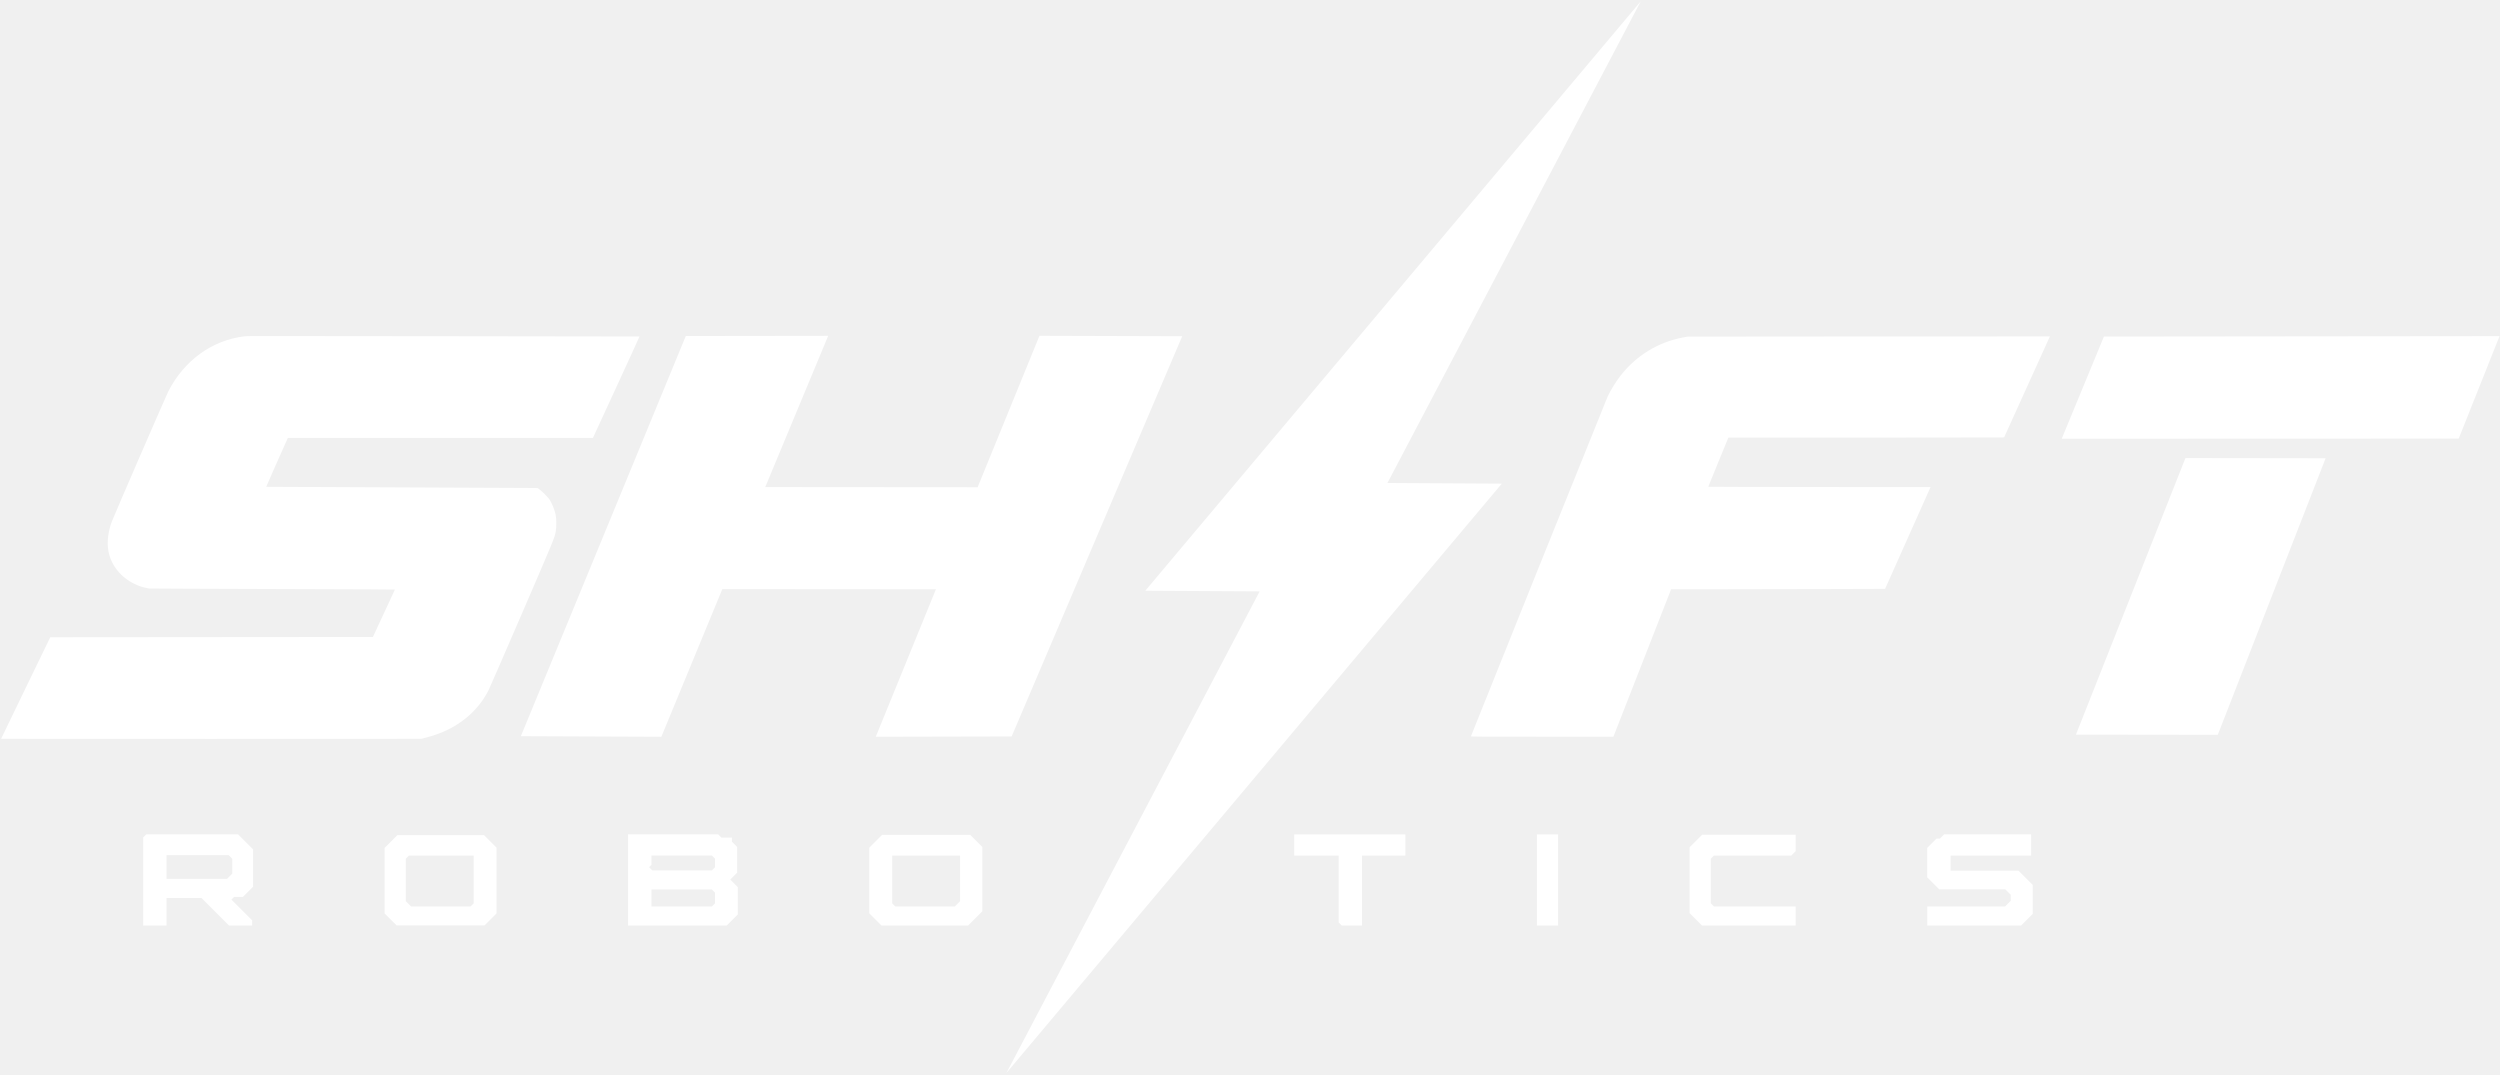
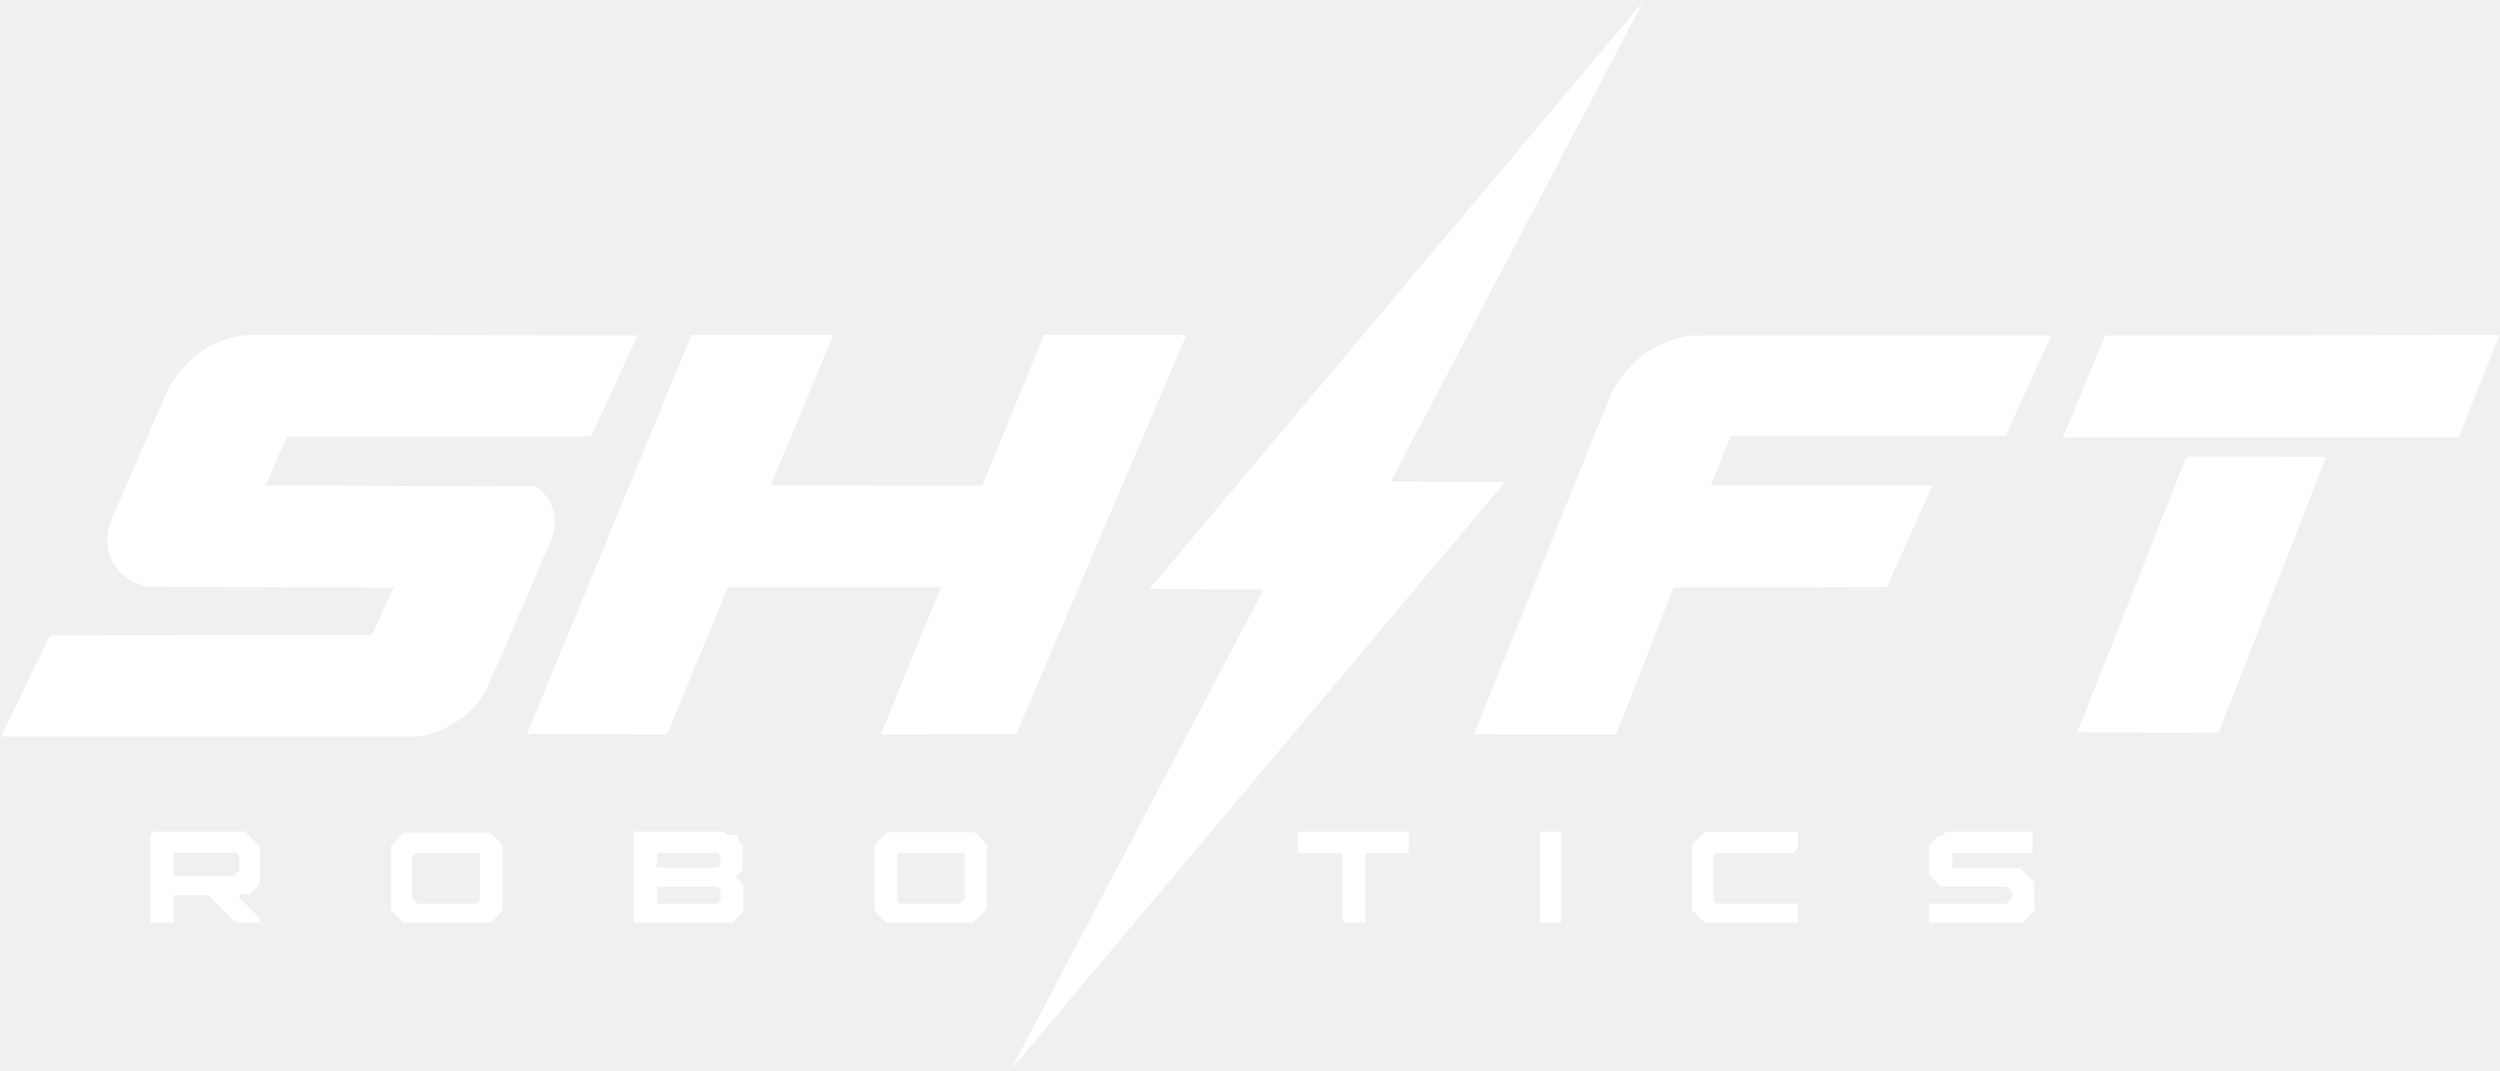
- <svg xmlns="http://www.w3.org/2000/svg" viewBox="124 156 1927 827.81" width="1927" height="828" role="img" aria-label="SHFT Robotics logo">
-   <path fill="#FFFFFF" d="M312.38,415.14C287.48,418.17 266.09,433.62 253.79,457.46C252.08,460.77 211.85,553.51 210.18,557.97C207.22,565.90 206.31,574.19 207.63,581.04C209.70,591.71 217.22,601.02 227.84,606.07C230.93,607.54 233.09,608.28 236.32,608.99L238.82,609.53L267.61,609.69C283.44,609.78 326.10,609.93 362.40,610.02C398.70,610.11 428.40,610.26 428.40,610.35C427.40,612.57 414.16,641.12 411.84,646.01L411.42,646.88L287.08,646.99L162.74,647.10L144.29,685.13C133.60,707.21 124.85,725.33 124.85,725.39C124.85,725.45 197.72,725.48 286.78,725.45L448.71,725.39L452.63,724.37C461.86,721.95 469.51,718.70 476.55,714.20C486.85,707.61 494.83,698.96 500.39,688.34C501.17,686.85 512.77,660.23 526.16,629.18C551.47,570.55 551.45,570.60 552.38,565.47C552.97,562.23 552.93,555.58 552.31,552.76C551.58,549.50 550.63,546.79 549.12,543.74C547.89,541.24 547.49,540.65 545.59,538.59C543.16,535.94 540.84,533.83 538.42,532.09L329.18,531.15C331.71,525.24 342.91,499.97 345.62,494.04L345.90,493.44L463.47,493.44L581.04,493.44L599.03,454.41C608.92,432.94 616.97,415.33 616.91,415.27C616.85,415.21 557.32,415.12 484.63,415.08C411.93,415.03 343.95,414.97 333.55,414.93C319.22,414.88 314.10,414.93 312.38,415.14Z" />
+ <svg xmlns="http://www.w3.org/2000/svg" viewBox="118 156 1933 827.81" width="1933" height="828" role="img" aria-label="SHFT Robotics logo">
+   <path fill="#FFFFFF" d="M306.38,415.14C281.48,418.17 260.09,433.62 247.79,457.46C246.08,460.77 205.85,553.51 204.18,557.97C201.22,565.90 200.31,574.19 201.63,581.04C203.70,591.71 211.22,601.02 221.84,606.07C224.93,607.54 227.09,608.28 230.32,608.99L232.82,609.53L261.61,609.69C277.44,609.78 320.10,609.93 356.40,610.02C392.70,610.11 422.40,610.26 422.40,610.35C421.40,612.57 408.16,641.12 405.84,646.01L405.42,646.88L281.08,646.99L156.74,647.10L138.29,685.13C127.60,707.21 118.85,725.33 118.85,725.39C118.85,725.45 191.72,725.48 280.78,725.45L442.71,725.39L446.63,724.37C455.86,721.95 463.51,718.70 470.55,714.20C480.85,707.61 488.83,698.96 494.39,688.34C495.17,686.85 506.77,660.23 520.16,629.18C545.47,570.55 545.45,570.60 546.38,565.47C546.97,562.23 546.93,555.58 546.31,552.76C545.58,549.50 544.63,546.79 543.12,543.74C541.89,541.24 541.49,540.65 539.59,538.59C537.16,535.94 534.84,533.83 532.42,532.09L323.18,531.15C325.71,525.24 336.91,499.97 339.62,494.04L339.90,493.44L457.47,493.44L575.04,493.44L593.03,454.41C602.92,432.94 610.97,415.33 610.91,415.27C610.85,415.21 551.32,415.12 478.63,415.08C405.93,415.03 337.95,414.97 327.55,414.93C313.22,414.88 308.10,414.93 306.38,415.14Z" />
  <path fill="#FFFFFF" d="M652.61,414.91L525.47,723.36L633.78,723.81L680.76,609.99L845.41,610.12L799.04,723.80L903.78,723.56L1035.25,415.07L925.21,414.74L877.55,531.47L713.86,531.34L762.36,414.76L652.61,414.91Z" />
  <path fill="#FFFFFF" d="M1424.76,415.37C1424.40,415.42 1422.62,415.75 1420.80,416.11C1401.84,419.80 1385.18,430.05 1373.19,445.39C1369.50,450.12 1365.65,456.34 1363.14,461.61C1362.10,463.80 1258.12,722.25 1257.82,723.38C1257.73,723.74 1260.45,723.76 1312.67,723.76L1367.62,723.76L1388.47,670.47C1399.93,641.16 1409.94,615.59 1410.70,613.65L1412.08,610.12L1453.95,610.09C1476.97,610.07 1514.08,610.00 1536.42,609.93L1577.03,609.80L1594.54,570.58L1612.06,531.36L1526.39,531.30C1479.28,531.27 1440.73,531.18 1440.73,531.10C1440.73,531.02 1444.22,522.46 1448.48,512.09L1456.23,493.22L1561.55,493.22C1619.47,493.22 1667.30,493.16 1667.84,493.09L1668.82,492.95L1684.64,458.05C1693.34,438.85 1701.27,421.36 1702.26,419.18L1704.05,415.22L1564.73,415.25C1488.10,415.27 1425.11,415.32 1424.76,415.37Z" />
  <path fill="#FFFFFF" d="M1882.47,415.18L1745.70,415.33L1713.17,494.09L2019.17,493.98L2050.64,415.00L1882.47,415.18Z" />
  <path fill="#FFFFFF" d="M1808.54,508.98L1724.12,722.16L1833.47,722.30L1916.59,509.13L1808.54,508.98Z" />
  <path fill="#FFFFFF" d="M1006.79,611.24L1094.94,611.74L899.73,982.97L1281.59,528.70L1193.44,528.19L1388.65,156.97Z" />
  <path fill="#FFFFFF" fill-rule="evenodd" d="M236.743,799.011 L307.477,799.011 L319.053,810.588 L319.053,839.415 L311.221,847.247 L304.452,847.247 L302.375,849.340 L318.367,865.331 L318.367,869.321 L300.560,869.321 L279.321,848.064 L252.341,848.064 L252.341,869.321 L234.355,869.321 L234.355,801.415 Z M300.266,815.035 L252.341,815.035 L252.341,833.348 L298.974,833.348 L303.013,829.293 L303.013,817.799 Z M430.340,799.616 L497.085,799.616 L506.716,809.247 L506.716,859.968 L497.477,869.206 L429.703,869.206 L420.432,859.951 L420.432,809.509 Z M439.186,815.379 L436.783,817.766 L436.783,850.550 L440.854,854.605 L486.702,854.605 L489.106,852.201 L489.106,815.379 Z M608.094,799.011 L677.585,799.011 L680.087,801.529 L688.181,801.529 L688.181,804.718 L692.203,808.740 L692.203,828.574 L686.889,833.888 L692.677,839.676 L692.677,860.785 L684.126,869.321 L608.094,869.321 Z M626.145,815.362 L626.145,822.524 L624.330,824.339 L626.799,826.808 L672.729,826.808 L675.116,824.421 L675.116,817.766 L672.729,815.362 Z M626.145,841.524 L626.145,854.605 L672.729,854.605 L675.116,852.217 L675.116,843.927 L672.729,841.524 Z M803.915,799.437 L871.853,799.437 L881.206,808.806 L881.206,858.316 L870.186,869.321 L803.474,869.321 L794.055,859.919 L794.055,809.296 Z M811.731,815.379 L811.731,852.234 L814.102,854.605 L859.966,854.605 L864.021,850.550 L864.021,815.379 Z M1121.587,799.060 L1207.266,799.060 L1207.266,815.379 L1173.845,815.379 L1173.845,869.321 L1158.262,869.321 L1155.859,866.933 L1155.859,815.379 L1121.587,815.379 Z M1308.644,799.044 L1324.979,799.044 L1324.979,869.304 L1308.644,869.304 Z M1436.004,799.322 L1508.112,799.322 L1508.112,811.945 L1504.694,815.379 L1445.111,815.379 L1442.708,817.766 L1442.708,852.217 L1445.111,854.605 L1508.079,854.605 L1508.079,869.321 L1435.955,869.321 L1426.357,859.739 L1426.357,808.953 Z M1622.571,799.028 L1689.577,799.028 L1689.577,815.379 L1627.525,815.379 L1627.525,827.021 L1679.848,827.021 L1690.852,838.008 L1690.852,860.344 L1681.859,869.321 L1609.539,869.321 L1609.539,854.605 L1669.514,854.605 L1673.896,850.223 L1673.896,845.612 L1669.645,841.377 L1618.712,841.377 L1609.490,832.155 L1609.490,809.443 L1616.652,802.282 L1619.317,802.282 Z" />
</svg>
